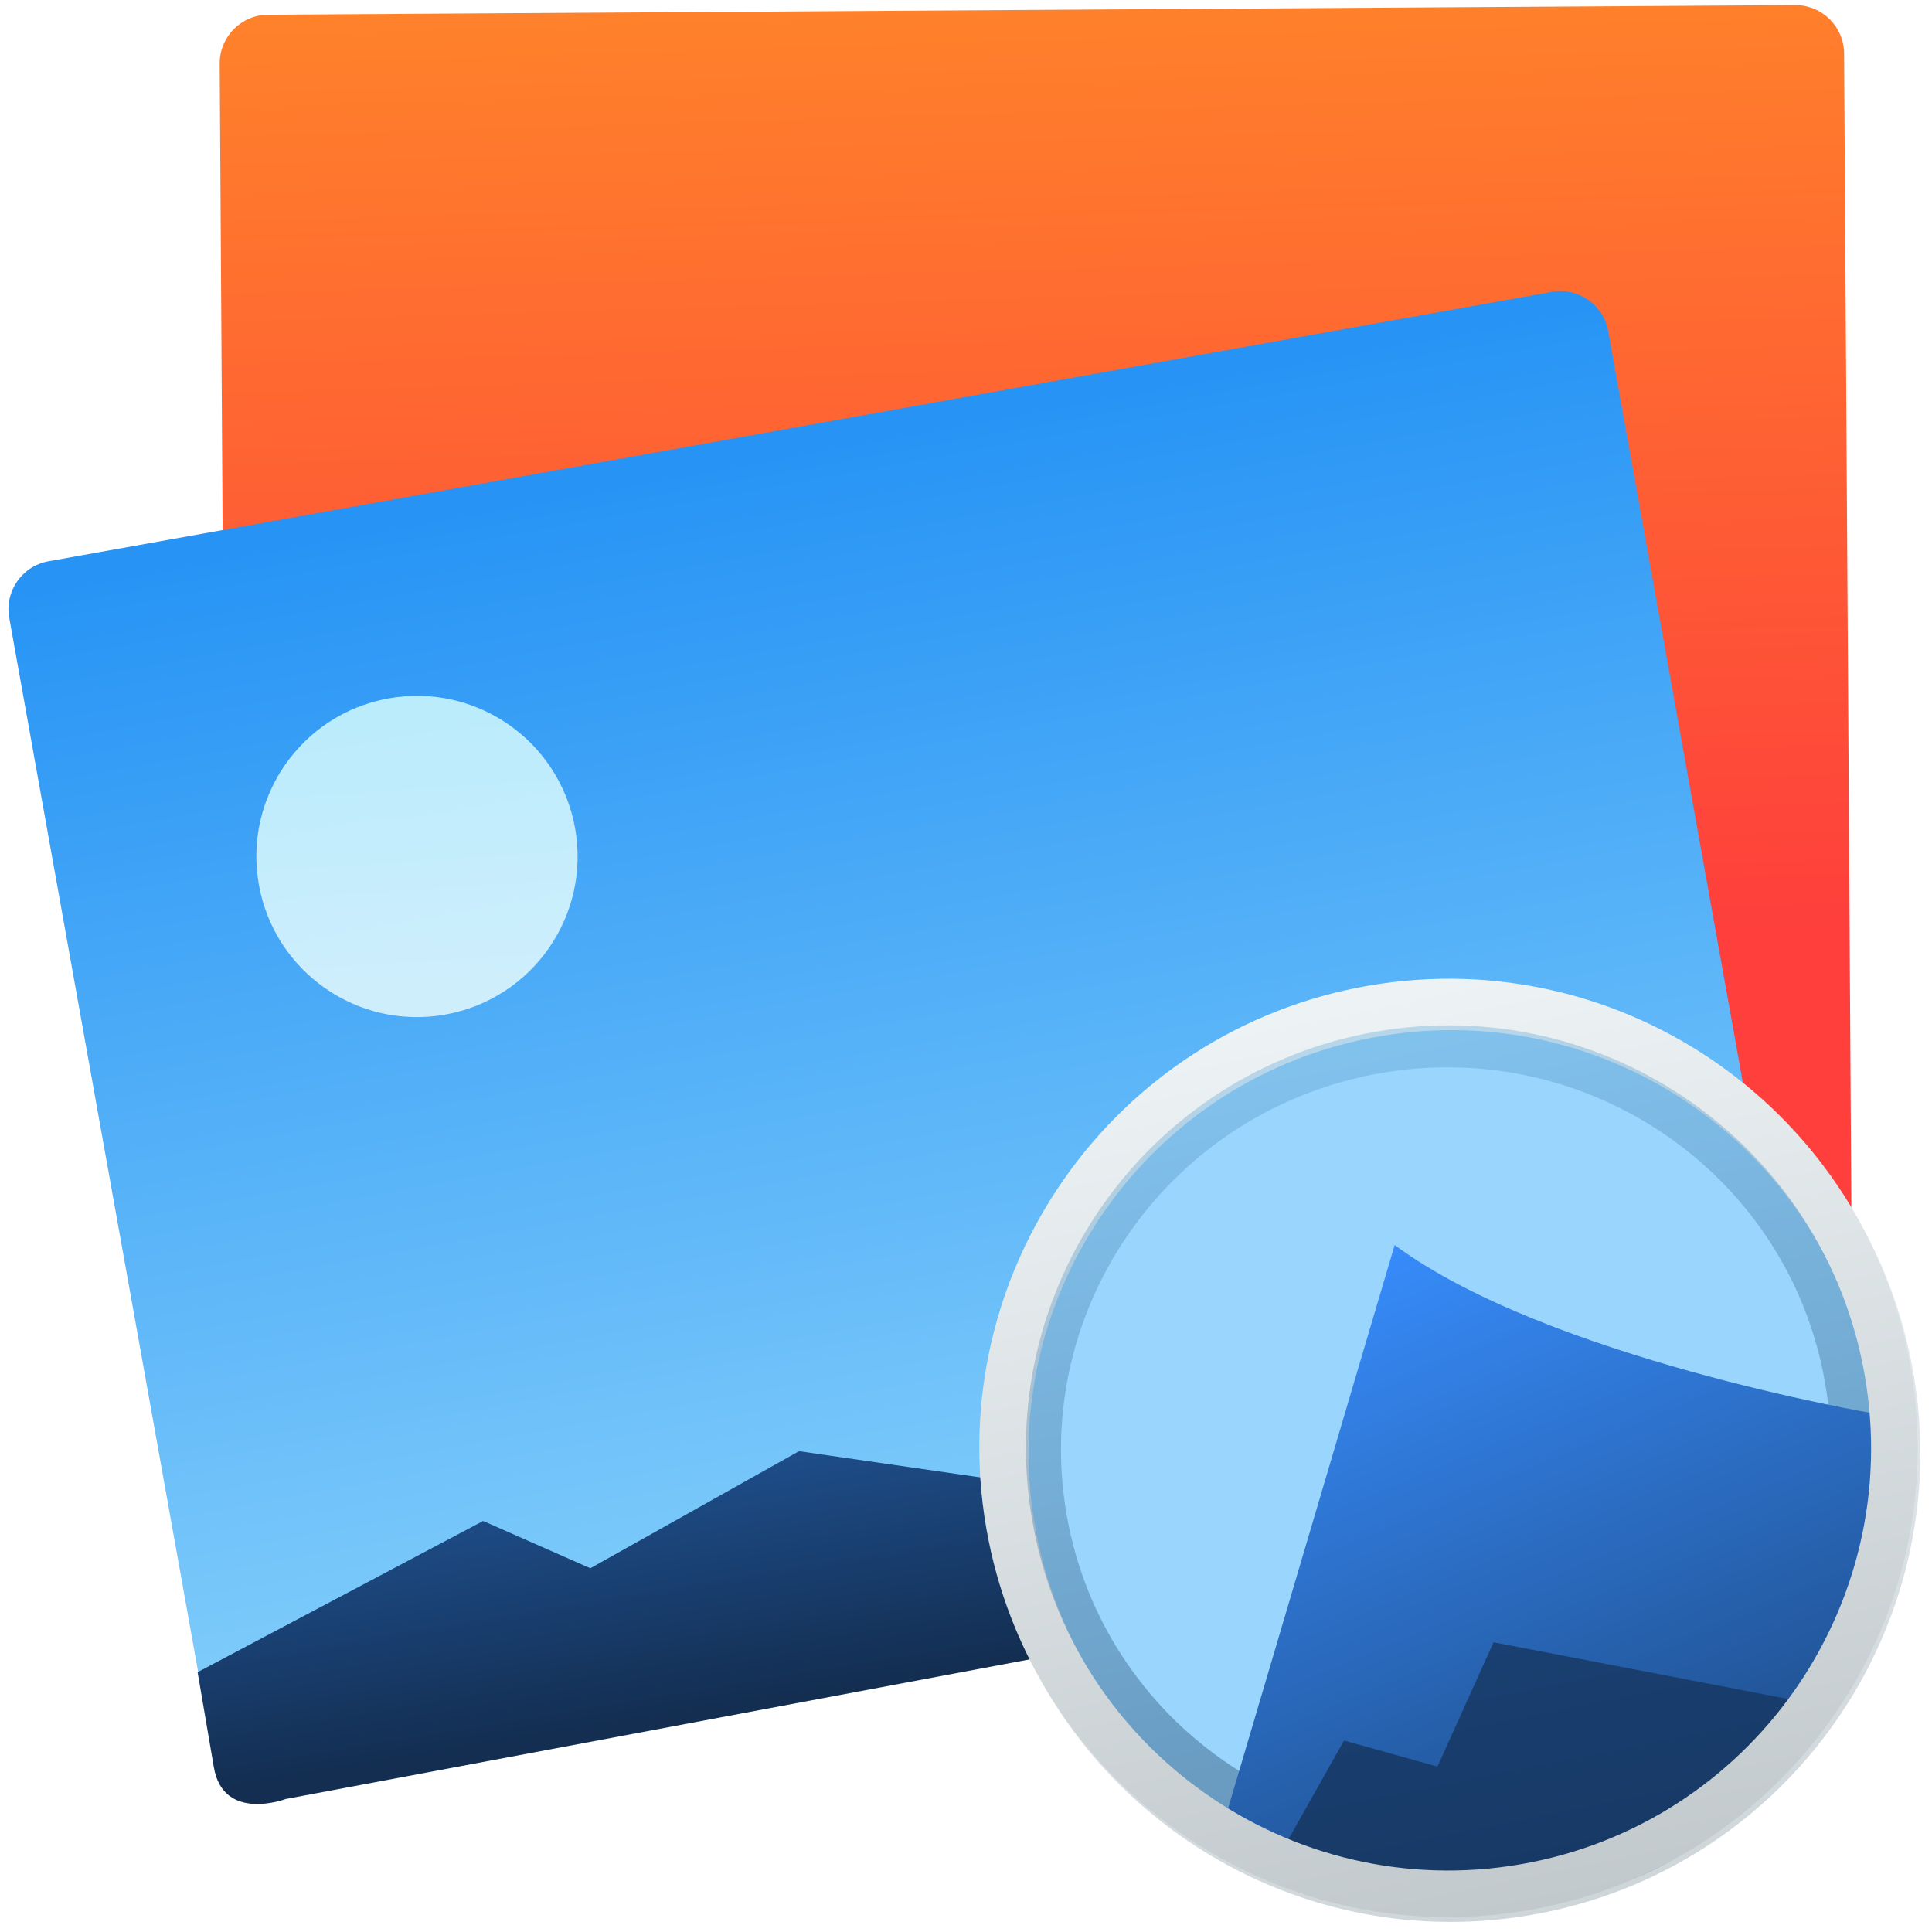
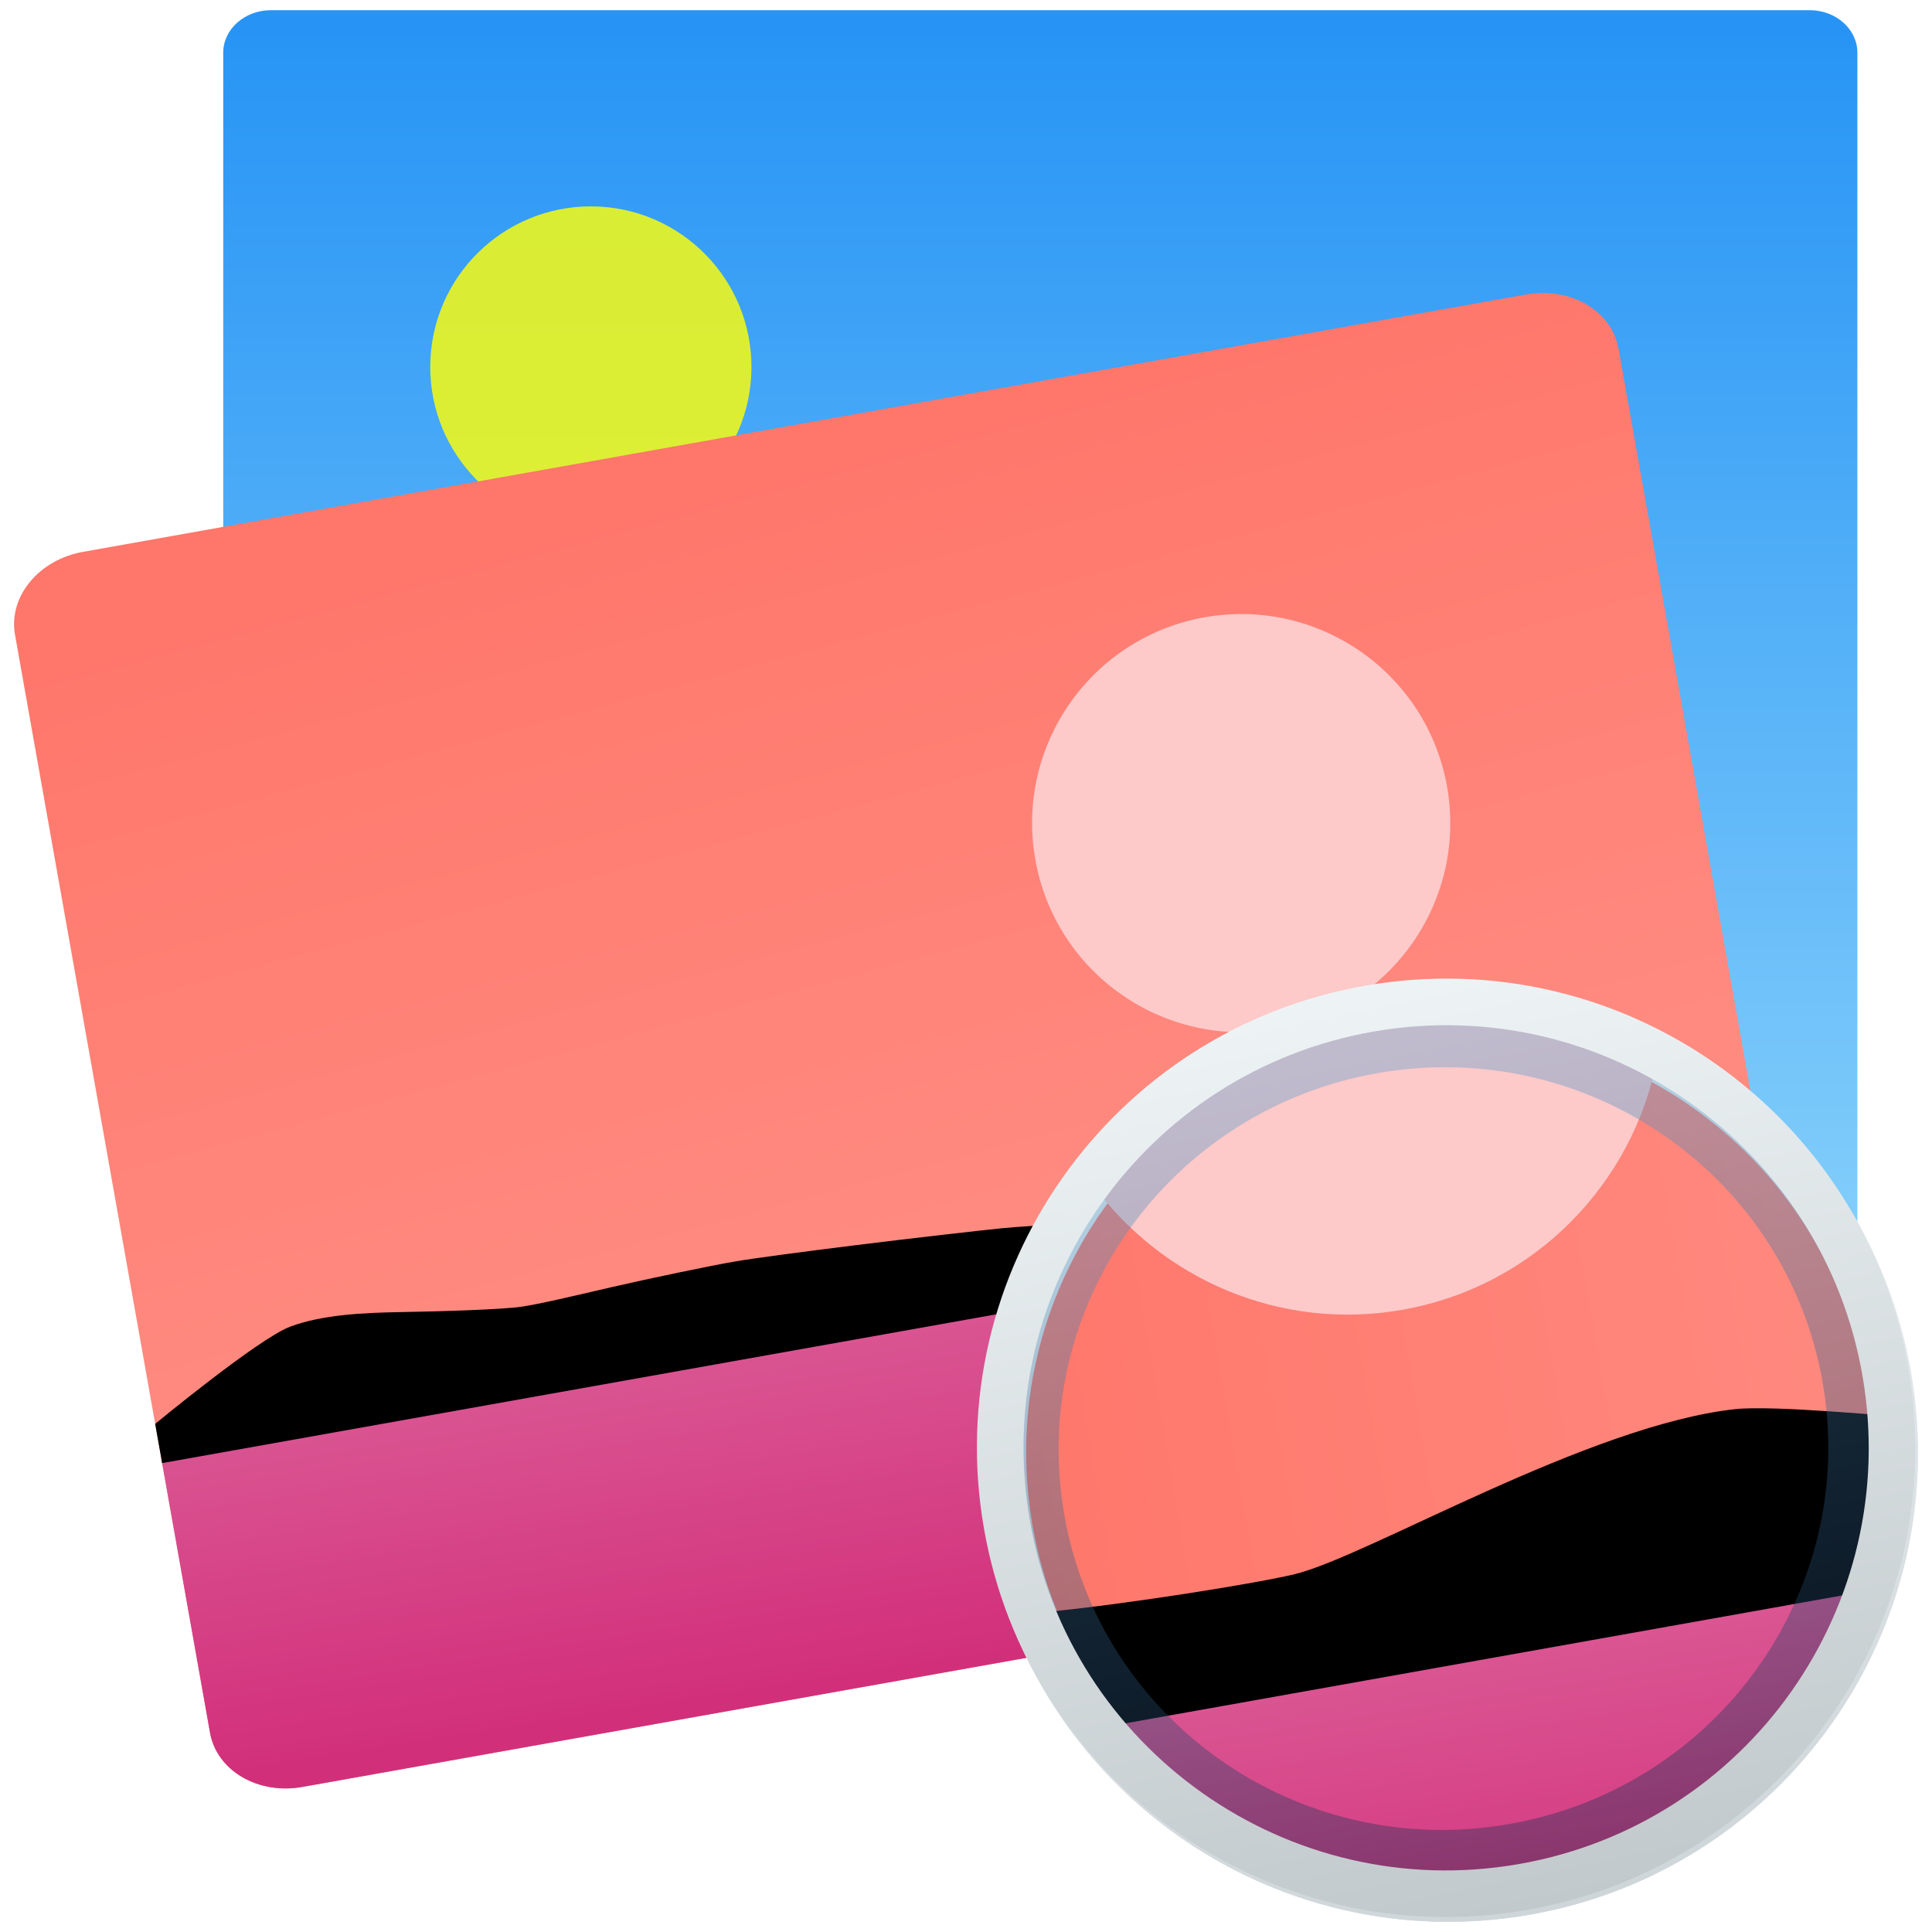
- <svg xmlns="http://www.w3.org/2000/svg" height="48" width="48">
-   <linearGradient id="a" gradientUnits="userSpaceOnUse" x1="543.948" x2="543.743" y1="484.808" y2="427.538">
-     <stop offset="0" stop-color="#86d0fb" />
-     <stop offset="1" stop-color="#2794f5" />
+ <svg xmlns="http://www.w3.org/2000/svg" xmlns:xlink="http://www.w3.org/1999/xlink" id="svg67" version="1.1" width="48" height="48">
+   <defs id="defs71">
+     <linearGradient id="linearGradient1049">
+       <stop id="stop1045" offset="0" style="stop-color:#ff766a;stop-opacity:1;" />
+       <stop id="stop1047" offset="1" style="stop-color:#ff8a80;stop-opacity:1" />
+     </linearGradient>
+     <linearGradient id="linearGradient1041">
+       <stop id="stop1037" offset="0" style="stop-color:#d22f7a;stop-opacity:1;" />
+       <stop id="stop1039" offset="1" style="stop-color:#da5693;stop-opacity:1" />
+     </linearGradient>
+     <linearGradient gradientTransform="translate(-0.05936338,-0.00245475)" gradientUnits="userSpaceOnUse" y2="32.395" x2="23.999" y1="41.024" x1="25.351" id="linearGradient1043" xlink:href="#linearGradient1041" />
+     <linearGradient gradientTransform="translate(-0.05936338,-0.00245475)" gradientUnits="userSpaceOnUse" y2="30.247" x2="24.183" y1="10.758" x1="18.961" id="linearGradient1051" xlink:href="#linearGradient1049" />
+     <linearGradient y2="460.122" x2="609.354" y1="499.798" x1="610.683" gradientTransform="matrix(0.5788933,0,0,0.5788933,-326.1972,-223.2939)" gradientUnits="userSpaceOnUse" id="linearGradient1058" xlink:href="#d" />
+     <linearGradient gradientTransform="translate(14.44068,21.15254)" y2="32.395" x2="23.999" y1="41.024" x1="25.351" gradientUnits="userSpaceOnUse" id="linearGradient1077" xlink:href="#linearGradient1041" />
+     <linearGradient gradientUnits="userSpaceOnUse" y2="54.38" x2="39.16" y1="54.38" x1="15.849" id="linearGradient1088" xlink:href="#linearGradient1049" />
+     <linearGradient gradientTransform="matrix(0.9783132,0,0,1,-21.02956,21.86195)" gradientUnits="userSpaceOnUse" y2="-21.168" x2="48.834" y1="10.053" x1="48.834" id="linearGradient1114" xlink:href="#a" />
+     <linearGradient y2="460.122" x2="609.354" y1="499.798" x1="610.683" gradientTransform="matrix(0.5788933,0,0,0.5788933,-324.375,-235.985)" gradientUnits="userSpaceOnUse" id="linearGradient1132" xlink:href="#d" />
+   </defs>
+   <linearGradient gradientTransform="matrix(0.5254444,0,0,0.5254444,-267.4401,-210.1447)" y2="427.538" y1="484.808" x2="543.743" x1="543.948" gradientUnits="userSpaceOnUse" id="a">
+     <stop id="stop2" stop-color="#86d0fb" offset="0" />
+     <stop id="stop4" stop-color="#2794f5" offset="1" />
  </linearGradient>
-   <linearGradient id="b" gradientUnits="userSpaceOnUse" x1="520.212" x2="522.04" y1="450.542" y2="434.369">
-     <stop offset="0" stop-color="#eefefe" />
-     <stop offset="1" stop-color="#d6fefe" />
+   <linearGradient gradientTransform="matrix(0.5254444,0,0,0.5254444,-267.4401,-210.1447)" y2="434.369" y1="450.542" x2="522.04" x1="520.212" gradientUnits="userSpaceOnUse" id="b">
+     <stop id="stop7" stop-color="#eefefe" offset="0" />
+     <stop id="stop9" stop-color="#d6fefe" offset="1" />
  </linearGradient>
-   <linearGradient id="c" gradientTransform="matrix(.965225 -.00790318 -.00790388 1.008327 20.41848 1.480547)" gradientUnits="userSpaceOnUse" x1="542.834" x2="543.255" y1="484.294" y2="463.625">
-     <stop offset="0" stop-color="#132e51" />
-     <stop offset="1" stop-color="#2767b9" />
+   <linearGradient y2="463.625" y1="484.294" x2="543.255" x1="542.834" gradientUnits="userSpaceOnUse" gradientTransform="matrix(0.4984881,-0.09354379,0.08936297,0.5222459,-289.6152,-160.8049)" id="c">
+     <stop id="stop12" stop-color="#132e51" offset="0" />
+     <stop id="stop14" stop-color="#2767b9" offset="1" />
  </linearGradient>
-   <linearGradient id="d" gradientUnits="userSpaceOnUse" x1="610.683" x2="609.354" y1="499.798" y2="460.122">
-     <stop offset="0" stop-color="#cfd6da" />
-     <stop offset="1" stop-color="#f2f7f9" />
+   <linearGradient gradientTransform="matrix(0.5788933,0,0,0.5788933,-324.3169,-235.9725)" y2="460.122" y1="499.798" x2="609.354" x1="610.683" gradientUnits="userSpaceOnUse" id="d">
+     <stop id="stop17" stop-color="#cfd6da" offset="0" />
+     <stop id="stop19" stop-color="#f2f7f9" offset="1" />
  </linearGradient>
-   <linearGradient id="e" gradientUnits="userSpaceOnUse" x1="615.838" x2="609.846" y1="495.434" y2="469.368">
-     <stop offset="0" stop-color="#215394" />
-     <stop offset="1" stop-color="#388eff" />
+   <linearGradient gradientTransform="matrix(0.570447,-0.09852715,0.09852715,0.570447,-337.4555,-180.6389)" y2="469.368" y1="495.434" x2="609.846" x1="615.838" gradientUnits="userSpaceOnUse" id="e">
+     <stop id="stop22" stop-color="#215394" offset="0" />
+     <stop id="stop24" stop-color="#388eff" offset="1" />
  </linearGradient>
-   <linearGradient id="f" gradientUnits="userSpaceOnUse" x1="610.606" x2="609.277" y1="499.577" y2="459.901">
-     <stop offset="0" stop-color="#c2c9cc" />
-     <stop offset="1" stop-color="#edf3f5" />
+   <linearGradient gradientTransform="matrix(0.5788933,0,0,0.5788933,-324.375,-235.985)" y2="459.901" y1="499.577" x2="609.277" x1="610.606" gradientUnits="userSpaceOnUse" id="f">
+     <stop id="stop27" stop-color="#c2c9cc" offset="0" />
+     <stop id="stop29" stop-color="#edf3f5" offset="1" />
  </linearGradient>
-   <linearGradient id="g" gradientTransform="matrix(.9245106 0 0 .9161259 45.92964 40.02192)" gradientUnits="userSpaceOnUse" x1="610.683" x2="609.354" y1="499.798" y2="460.122">
-     <stop offset="0" stop-color="#122a49" />
-     <stop offset="1" stop-color="#5ca4d4" />
+   <linearGradient y2="460.122" y1="499.798" x2="609.354" x1="610.683" gradientUnits="userSpaceOnUse" gradientTransform="matrix(0.535193,0,0,0.5303391,-297.7867,-212.8166)" id="g">
+     <stop id="stop32" stop-color="#122a49" offset="0" />
+     <stop id="stop34" stop-color="#5ca4d4" offset="1" />
  </linearGradient>
-   <linearGradient id="h" gradientUnits="userSpaceOnUse" x1="556.435" x2="555.298" y1="470.481" y2="421.868">
-     <stop offset="0" stop-color="#fe3f3c" />
-     <stop offset="1" stop-color="#ff8729" />
+   <linearGradient gradientTransform="matrix(0.5254444,0,0,0.5254444,-259.5109,-223.6761)" y2="421.868" y1="470.481" x2="555.298" x1="556.435" gradientUnits="userSpaceOnUse" id="h">
+     <stop id="stop37" stop-color="#fe3f3c" offset="0" />
+     <stop id="stop39" stop-color="#ff8729" offset="1" />
  </linearGradient>
-   <linearGradient id="i" gradientUnits="userSpaceOnUse" x1="611.29" x2="610.824" y1="502.11" y2="485.028">
-     <stop offset="0" stop-color="#163660" />
-     <stop offset="1" stop-color="#1a4275" />
+   <linearGradient gradientTransform="matrix(0.570447,-0.09852715,0.09852715,0.570447,-359.7474,-177.3311)" y2="485.028" y1="502.11" x2="610.824" x1="611.29" gradientUnits="userSpaceOnUse" id="i">
+     <stop id="stop42" stop-color="#163660" offset="0" />
+     <stop id="stop44" stop-color="#1a4275" offset="1" />
  </linearGradient>
-   <g transform="matrix(.570447 -.09852715 .09852715 .570447 -359.7474 -177.3311)">
-     <rect fill="url(#h)" height="58.987" ry="2.3" transform="matrix(.8953797 .1488664 -.1488664 .8953797 181.3893 -47.05016)" width="76.809" x="504.257" y="426.464" />
-     <rect fill="url(#a)" height="58.987" ry="2.3" transform="matrix(.9076528 -.0056985 .0056985 .9076528 95.98101 47.52327)" width="76.809" x="504.257" y="426.464" />
-     <path d="m504.23 479.412 14.551-4.657 4.594 3.095 10.689-3.709 10.517 3.496 7.581 1.612 5.83-2.023 7.18-1.822 11.568 4.363-.045 5.713-69.416.569s-3.106.578-3.086-2.073z" fill="url(#c)" fill-rule="evenodd" transform="matrix(.9076528 -.0056985 .0056985 .9076528 95.98101 47.52327)" />
-     <circle cx="521.243" cy="443.276" fill="url(#b)" opacity=".811" r="7.594" transform="matrix(.9076528 -.0056985 .0056985 .9076528 95.98101 47.52327)" />
-     <circle cx="610.995" cy="479.664" fill="#99d5fd" r="19.134" stroke="url(#d)" stroke-linecap="round" stroke-linejoin="round" stroke-width="2" />
-     <ellipse cx="610.801" cy="479.454" rx="17.69" ry="17.529" style="opacity:.385;fill:none;stroke-width:2.341;stroke-linecap:round;stroke-linejoin:round;stroke:url(#g)" />
-     <path d="m598.679 493.656 11.446-23.189c5.603 5.882 18.984 10.608 18.984 10.608l1.396 2.233c-7.312 19.738-19.37 17.061-31.826 10.347z" fill="url(#e)" fill-rule="evenodd" />
-     <path d="m600.645 495.62 3.718-4.568 3.762 1.788 3.279-4.849 12.61 4.764c-4.445 7.042-11.855 8.976-23.369 2.865z" fill="url(#i)" fill-rule="evenodd" />
-     <circle cx="610.919" cy="479.443" fill="none" r="19.134" stroke="url(#f)" stroke-linecap="round" stroke-linejoin="round" stroke-width="2" />
+   <rect rx="1.187" ry="1.056" y="0.253" x="5.546" height="32" width="40.6" id="rect1104" style="opacity:1;vector-effect:none;fill:url(#linearGradient1114);fill-opacity:1;stroke:none;stroke-width:0.2;stroke-linecap:butt;stroke-linejoin:miter;stroke-miterlimit:4;stroke-dasharray:none;stroke-dashoffset:0;stroke-opacity:1" />
+   <circle style="opacity:0.811;fill:#ffff08;fill-opacity:1;stroke-width:0.525" id="circle951" transform="rotate(0.363689)" r="3.99" cy="9.024" cx="14.737" />
+   <path id="path883" d="M 45.057,35.942 40.212,8.666 C 40.045,7.722 39.021,7.12 37.917,7.317 L 2.062,13.711 C 0.958,13.908 0.205,14.827 0.373,15.771 L 5.218,43.047 c 0.168,0.944 1.191,1.546 2.295,1.349 L 43.368,38.002 c 1.104,-0.197 1.857,-1.116 1.689,-2.06 z" style="fill:url(#linearGradient1051);fill-opacity:1;stroke-width:1" />
+   <circle transform="rotate(-9.799399)" cx="29.326" cy="41.689" r="11.077" id="circle55" style="fill:#99d5fd;stroke:url(#linearGradient1132);stroke-width:1.158;stroke-linecap:round;stroke-linejoin:round" />
+   <path id="path887" style="fill:#fdc9c9;fill-opacity:1;fill-rule:evenodd;stroke-width:1;enable-background:new" d="m 29.927,15.337 c 2.824,-0.503 5.522,1.379 6.024,4.203 0.503,2.824 -1.379,5.521 -4.204,6.024 -2.824,0.503 -5.522,-1.379 -6.024,-4.204 -0.503,-2.824 1.379,-5.521 4.204,-6.024 z" />
+   <path id="path891" d="m 4.006,36.228 1.211,6.819 c 0.168,0.944 1.191,1.546 2.295,1.349 L 43.368,38.002 c 1.104,-0.197 1.857,-1.116 1.689,-2.06 l -1.211,-6.819 z" style="fill:url(#linearGradient1043);fill-opacity:1;stroke-width:1" />
+   <path id="path893" d="M 4.028,36.35 3.855,35.376 c 0,0 2.585,-2.136 3.367,-2.421 0.783,-0.286 1.757,-0.341 2.765,-0.357 1.008,-0.017 2.51,-0.065 2.969,-0.133 0.459,-0.068 1.277,-0.263 2.229,-0.484 0.952,-0.22 2.534,-0.548 3.031,-0.632 0.496,-0.088 1.745,-0.251 3.077,-0.417 1.332,-0.166 3.166,-0.374 3.583,-0.415 0.417,-0.041 0.911,-0.068 1.471,-0.101 0.56,-0.034 1.527,-0.106 1.868,-0.139 0.341,-0.034 1.136,-0.081 2.053,-0.171 0.917,-0.09 2.367,-0.324 2.781,-0.425 0.413,-0.101 1.242,-0.522 2.174,-0.94 0.932,-0.418 1.969,-0.833 2.797,-0.924 0.828,-0.09 5.675,0.454 5.675,0.454 l 0.173,0.974 -35.001,6.242 z" style="stroke-width:1" />
+   <g transform="translate(-0.3644477,-12.81602)" id="g1094">
+     <circle transform="rotate(-9.799399)" cx="27.504" cy="54.38" r="11.077" id="circle1055" style="fill:url(#linearGradient1088);fill-opacity:1;stroke:url(#linearGradient1058);stroke-width:1.158;stroke-linecap:round;stroke-linejoin:round" />
+     <path style="stroke-width:1" d="m 44.529,47.812 c -0.466,-0.014 -0.831,-0.011 -1.059,0.014 -1.822,0.2 -4.101,1.112 -6.152,2.031 -2.051,0.92 -3.875,1.847 -4.783,2.068 -0.909,0.222 -4.099,0.735 -6.115,0.934 -0.172,0.017 -0.217,0.016 -0.385,0.031 a 11.077,11.077 0 0 0 1.865,3.146 l 18.865,-3.363 a 11.077,11.077 0 0 0 0.627,-4.676 C 46.314,47.913 45.262,47.834 44.529,47.812 Z" id="path1069" />
+     <path style="fill:#fdc9c9;fill-opacity:1;fill-rule:evenodd;stroke-width:1;enable-background:new" d="m 36.68,37.834 a 11.077,11.077 0 0 0 -2.207,0.156 11.077,11.077 0 0 0 -6.959,4.258 c 1.71,2.345 4.655,3.65 7.705,3.107 3.284,-0.585 5.717,-3.137 6.316,-6.227 a 11.077,11.077 0 0 0 -4.855,-1.295 z" id="path1063" />
+     <path style="fill:url(#linearGradient1077);fill-opacity:1;stroke-width:1" d="M 46.887,52.32 27.662,55.75 a 11.077,11.077 0 0 0 10.582,4.07 11.077,11.077 0 0 0 8.643,-7.5 z" id="path1075" />
  </g>
+   <ellipse transform="rotate(-9.799399)" cx="29.214" cy="41.568" rx="10.24" ry="10.148" style="opacity:0.385;fill:none;stroke:url(#g);stroke-width:1.355;stroke-linecap:round;stroke-linejoin:round" id="ellipse57" />
+   <circle transform="rotate(-9.799399)" cx="29.282" cy="41.561" r="11.077" id="circle63" style="fill:none;stroke:url(#f);stroke-width:1.158;stroke-linecap:round;stroke-linejoin:round" />
</svg>
